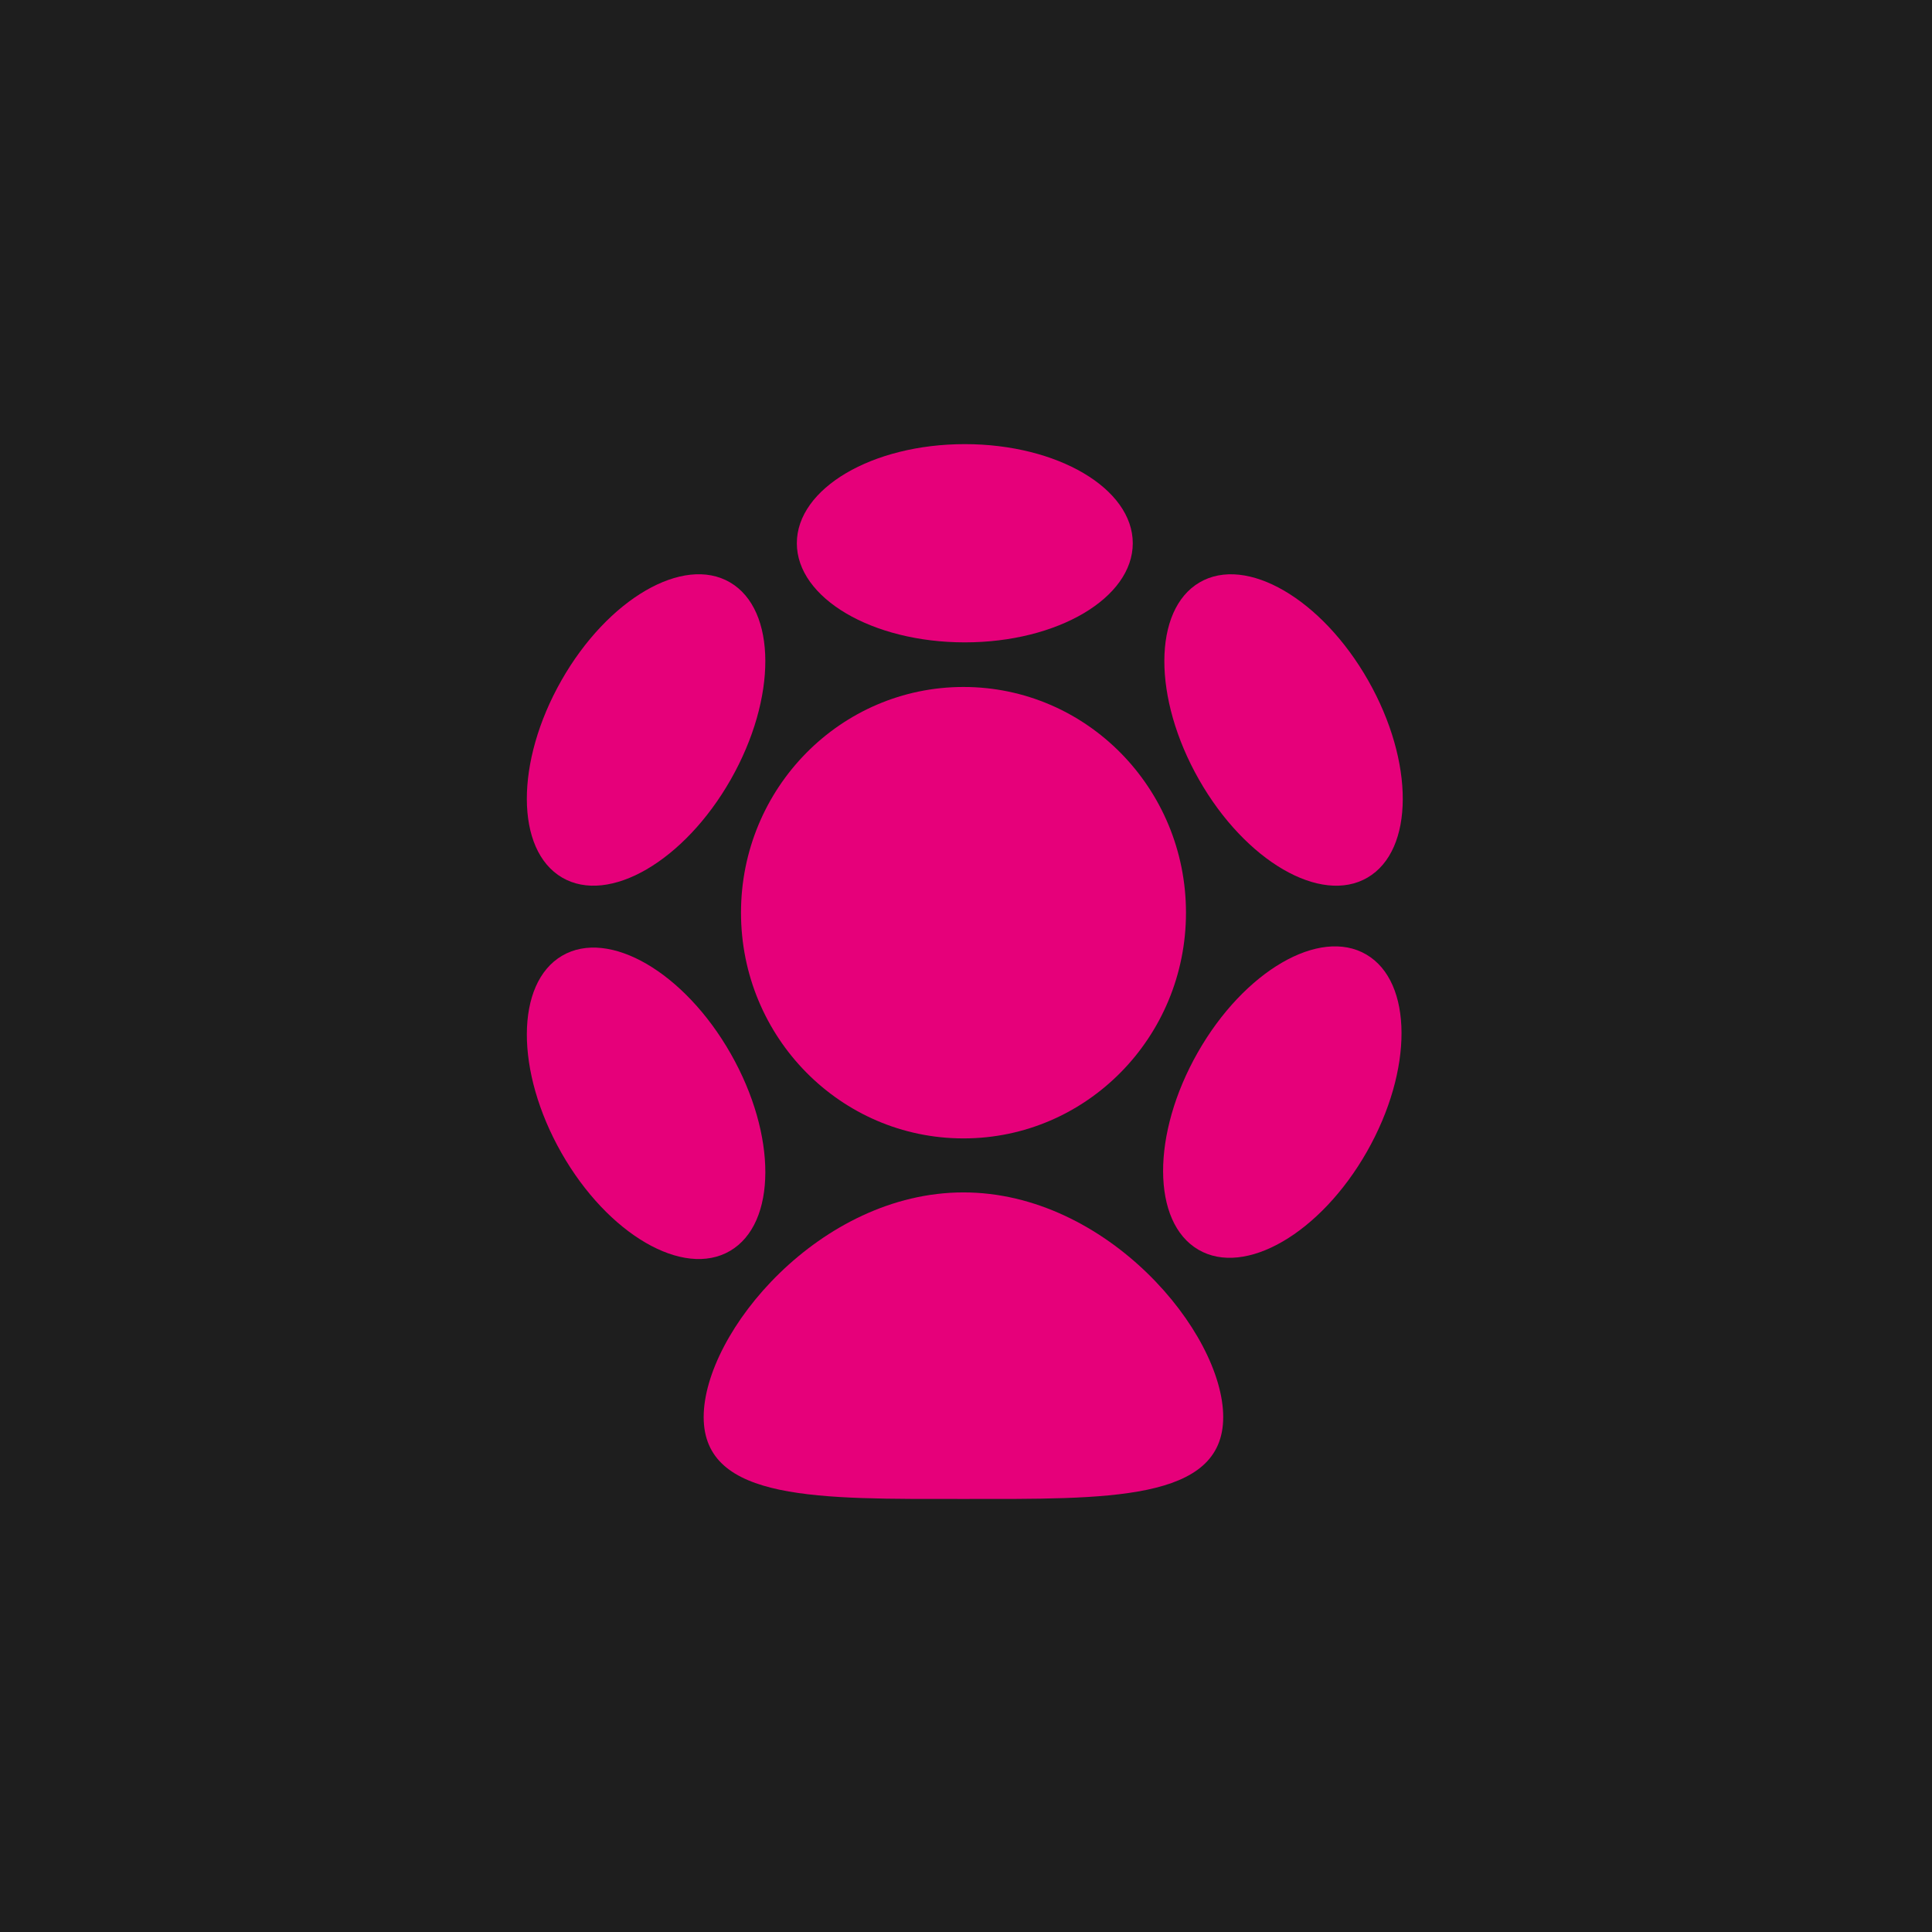
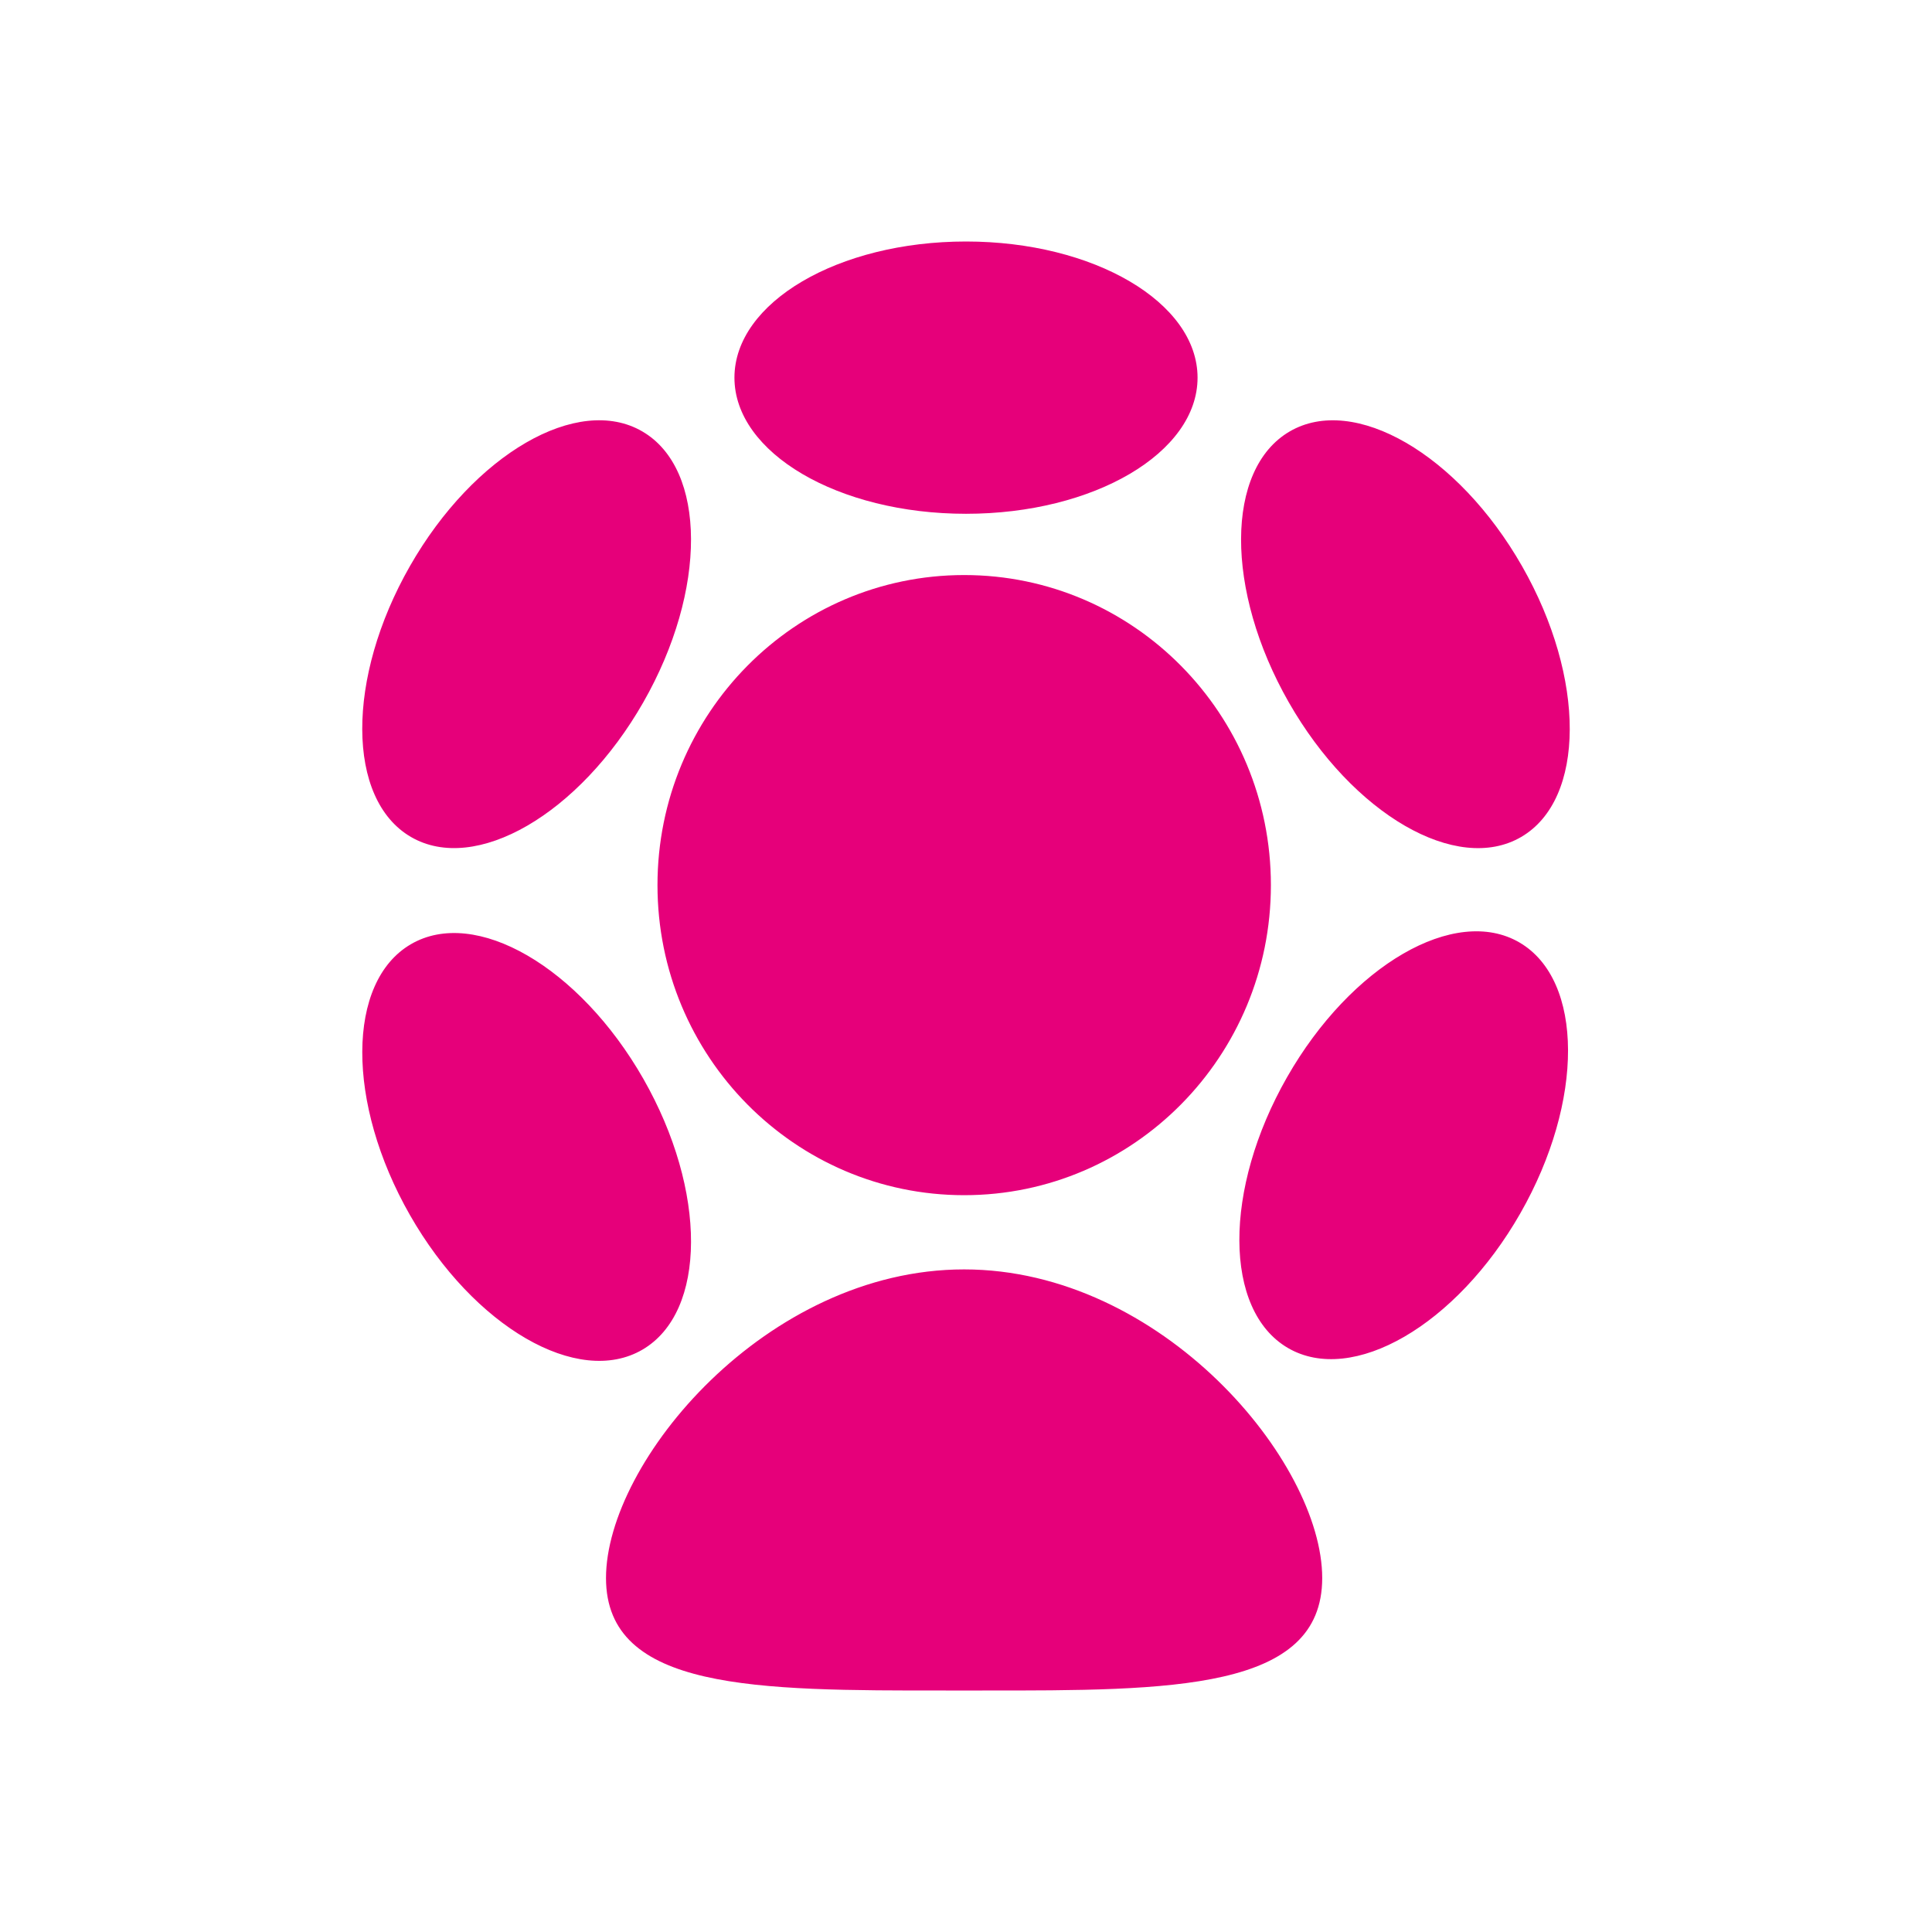
- <svg xmlns="http://www.w3.org/2000/svg" width="174" height="174" viewBox="0 0 174 174" fill="none">
-   <rect width="174" height="174" fill="#1E1E1E" />
-   <path d="M86.892 57.853C95.247 57.853 102.02 53.856 102.02 48.926C102.02 43.996 95.247 40 86.892 40C78.538 40 71.765 43.996 71.765 48.926C71.765 53.856 78.538 57.853 86.892 57.853Z" fill="#E6007A" />
-   <path d="M86.769 107.391C99.691 107.391 110.165 120.002 110.165 127.626C110.165 135.249 99.691 134.999 86.769 134.999C73.848 134.999 63.374 135.249 63.374 127.626C63.374 120.002 73.848 107.391 86.769 107.391Z" fill="#E6007A" />
-   <path d="M65.811 70.209C69.989 62.868 69.962 54.918 65.751 52.452C61.541 49.986 54.741 53.937 50.564 61.278C46.386 68.618 46.413 76.568 50.624 79.034C54.834 81.501 61.634 77.549 65.811 70.209Z" fill="#E6007A" />
-   <path d="M123.108 103.72C127.285 96.379 127.26 88.43 123.052 85.965C118.844 83.5 112.046 87.453 107.869 94.793C103.691 102.134 103.716 110.083 107.924 112.548C112.133 115.013 118.931 111.06 123.108 103.72Z" fill="#E6007A" />
-   <path d="M65.752 112.658C69.963 110.191 69.99 102.241 65.812 94.901C61.635 87.56 54.835 83.609 50.624 86.075C46.414 88.541 46.387 96.491 50.565 103.832C54.742 111.172 61.542 115.124 65.752 112.658Z" fill="#E6007A" />
-   <path d="M123.164 79.036C127.372 76.571 127.397 68.622 123.22 61.282C119.042 53.941 112.244 49.989 108.036 52.453C103.828 54.919 103.803 62.867 107.98 70.208C112.158 77.549 118.956 81.501 123.164 79.036Z" fill="#E6007A" />
-   <path d="M86.774 102.527C97.84 102.527 106.812 93.426 106.812 82.199C106.812 70.971 97.84 61.87 86.774 61.87C75.707 61.87 66.736 70.971 66.736 82.199C66.736 93.426 75.707 102.527 86.774 102.527Z" fill="#E6007A" />
+ <svg xmlns="http://www.w3.org/2000/svg" width="48" height="48" viewBox="0 0 48 48" fill="none">
+   <path fill-rule="evenodd" clip-rule="evenodd" d="M24 12.765C27.177 12.765 29.753 11.251 29.753 9.383C29.753 7.514 27.177 6 24 6C20.823 6 18.247 7.514 18.247 9.383C18.247 11.251 20.823 12.765 24 12.765ZM23.953 31.538C28.867 31.538 32.85 36.317 32.85 39.206C32.85 42.005 29.11 42.003 24.407 42L23.953 42L23.499 42C18.797 42.003 15.056 42.005 15.056 39.206C15.056 36.317 19.039 31.538 23.953 31.538ZM15.96 10.72C17.562 11.654 17.572 14.667 15.983 17.448C14.395 20.23 11.809 21.727 10.208 20.793C8.606 19.858 8.596 16.846 10.185 14.064C11.774 11.282 14.359 9.785 15.96 10.72ZM37.772 30.145C39.361 27.363 39.351 24.351 37.751 23.416C36.151 22.482 33.566 23.98 31.977 26.762C30.388 29.544 30.398 32.556 31.998 33.49C33.599 34.424 36.184 32.926 37.772 30.145ZM15.984 26.803C17.572 29.585 17.562 32.597 15.961 33.532C14.36 34.467 11.774 32.969 10.185 30.188C8.597 27.406 8.607 24.393 10.208 23.459C11.809 22.524 14.395 24.022 15.984 26.803ZM37.794 20.794C39.394 19.86 39.403 16.847 37.815 14.066C36.226 11.284 33.641 9.786 32.041 10.72C30.44 11.654 30.431 14.666 32.019 17.448C33.608 20.23 36.193 21.728 37.794 20.794ZM31.575 21.991C31.575 26.245 28.163 29.694 23.955 29.694C19.747 29.694 16.335 26.245 16.335 21.991C16.335 17.736 19.747 14.287 23.955 14.287C28.163 14.287 31.575 17.736 31.575 21.991Z" fill="#E6007A" />
</svg>
